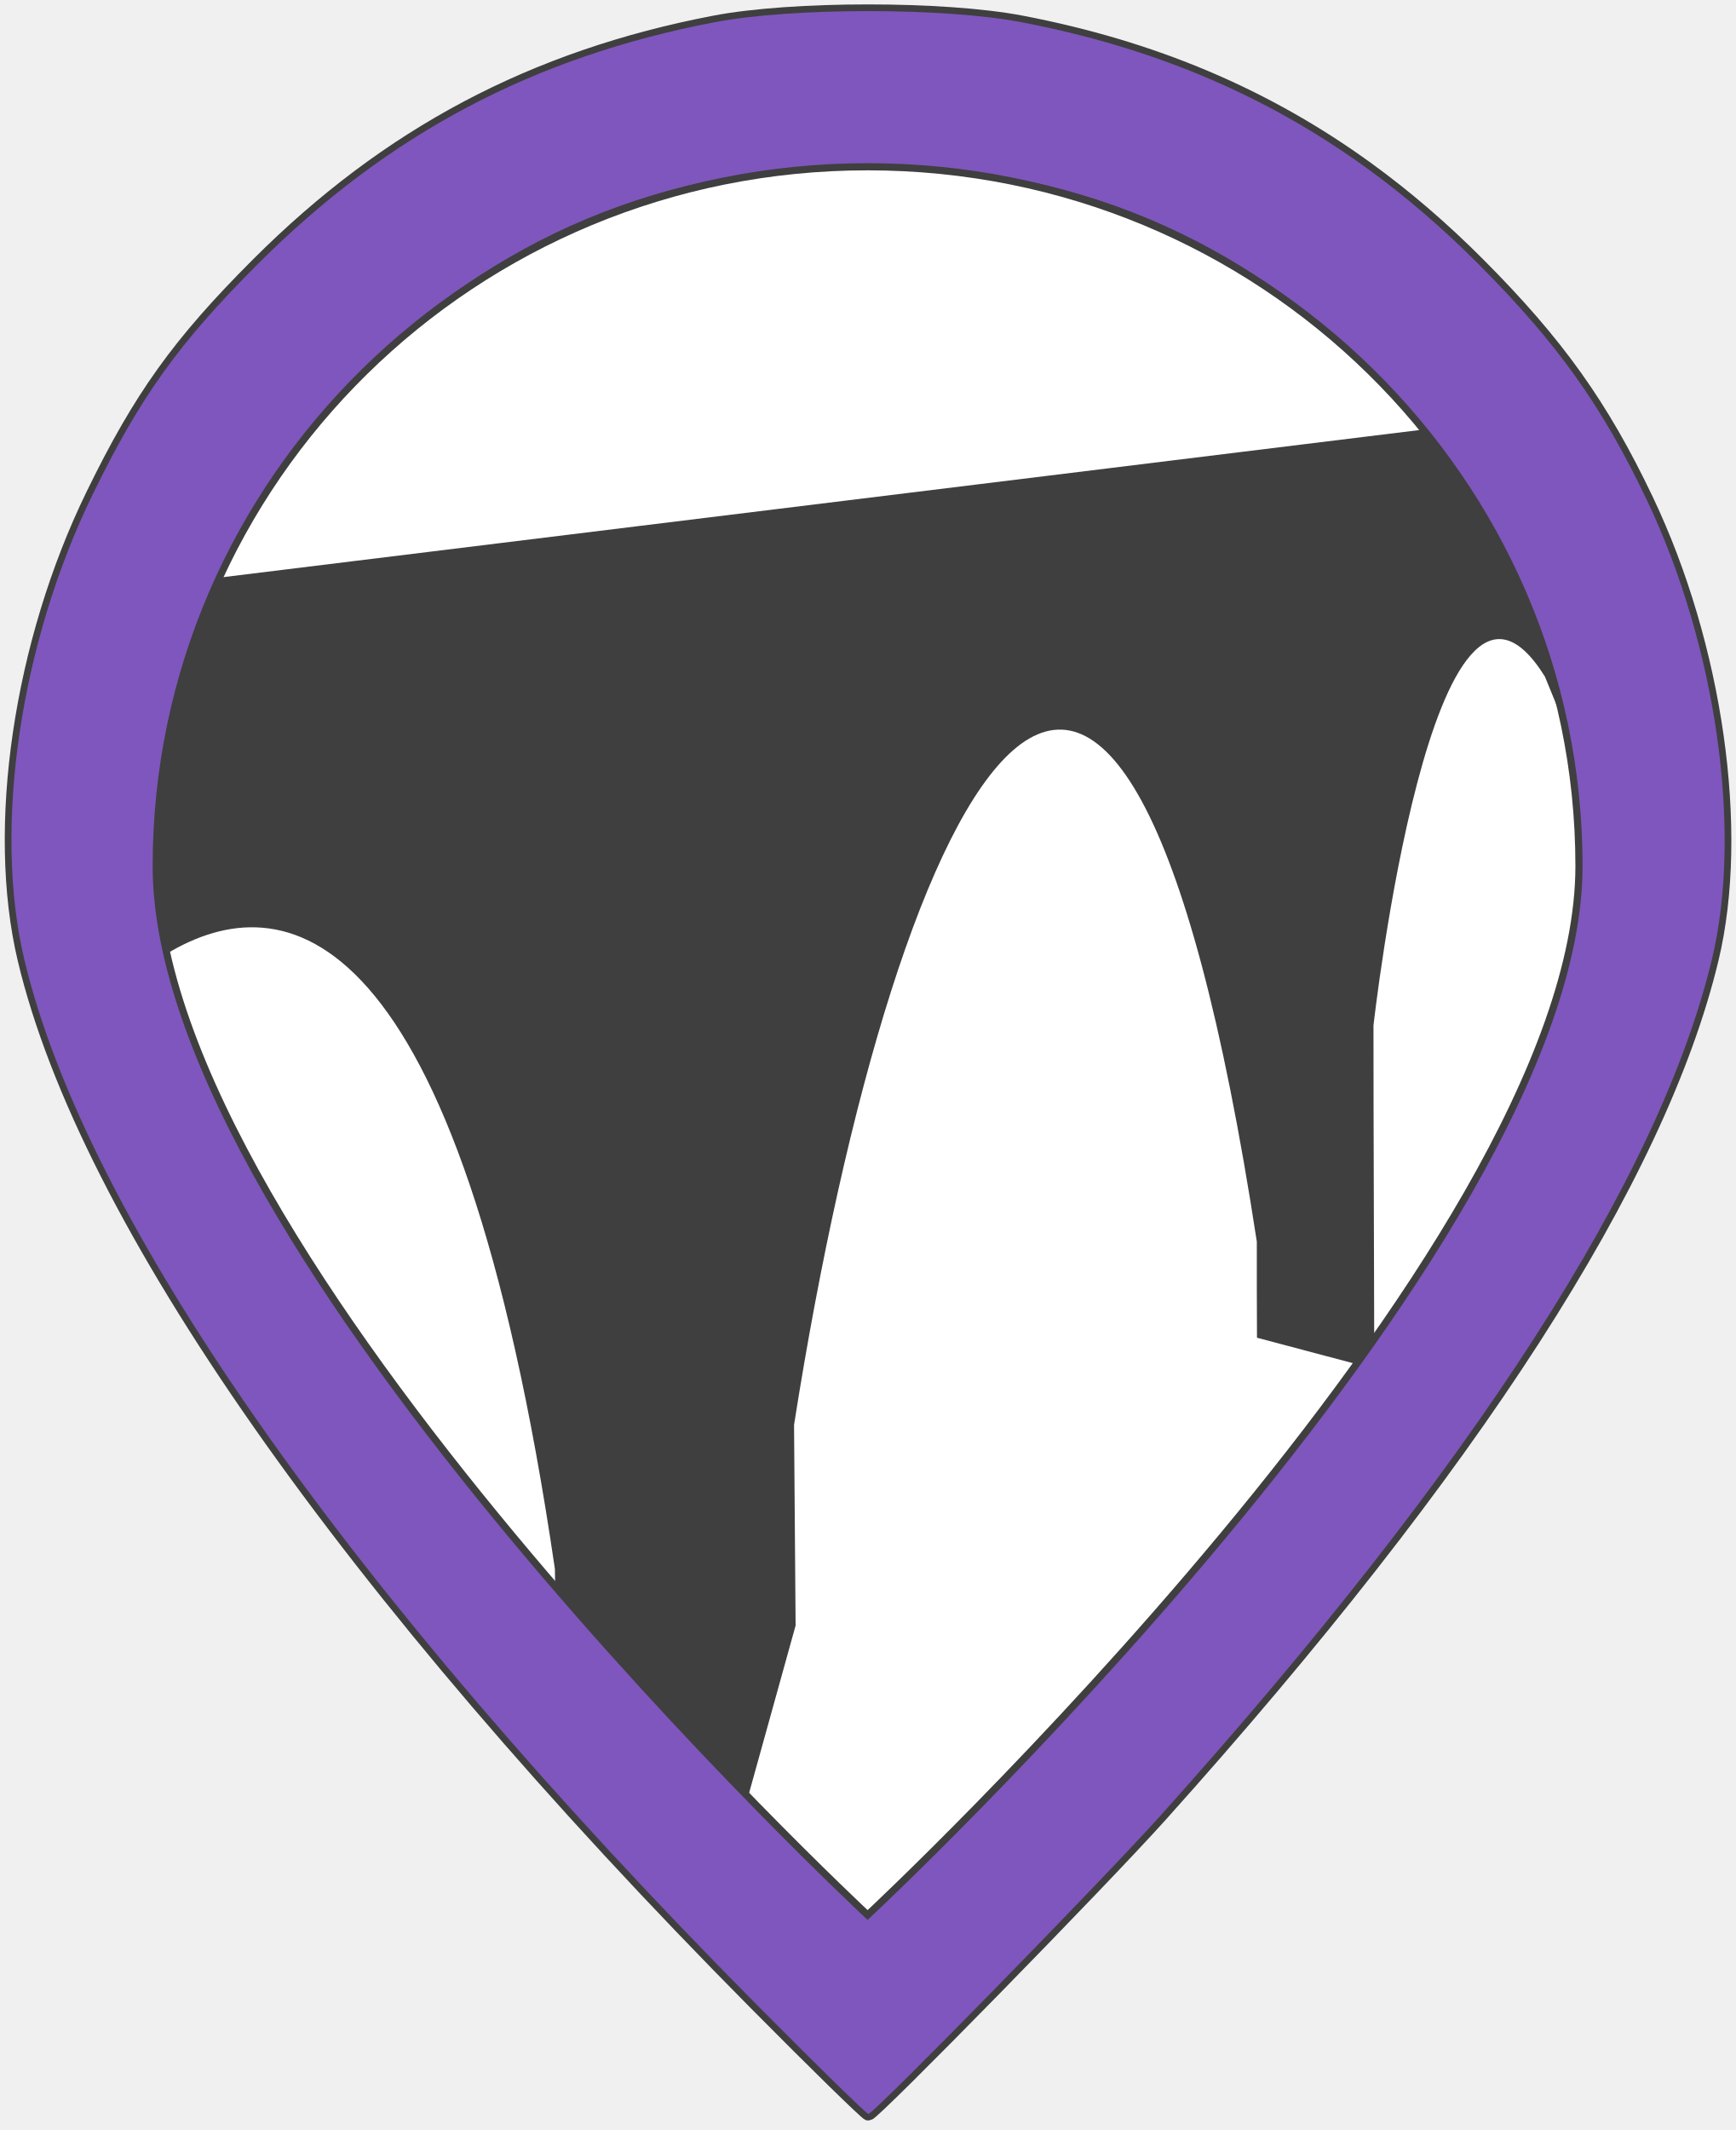
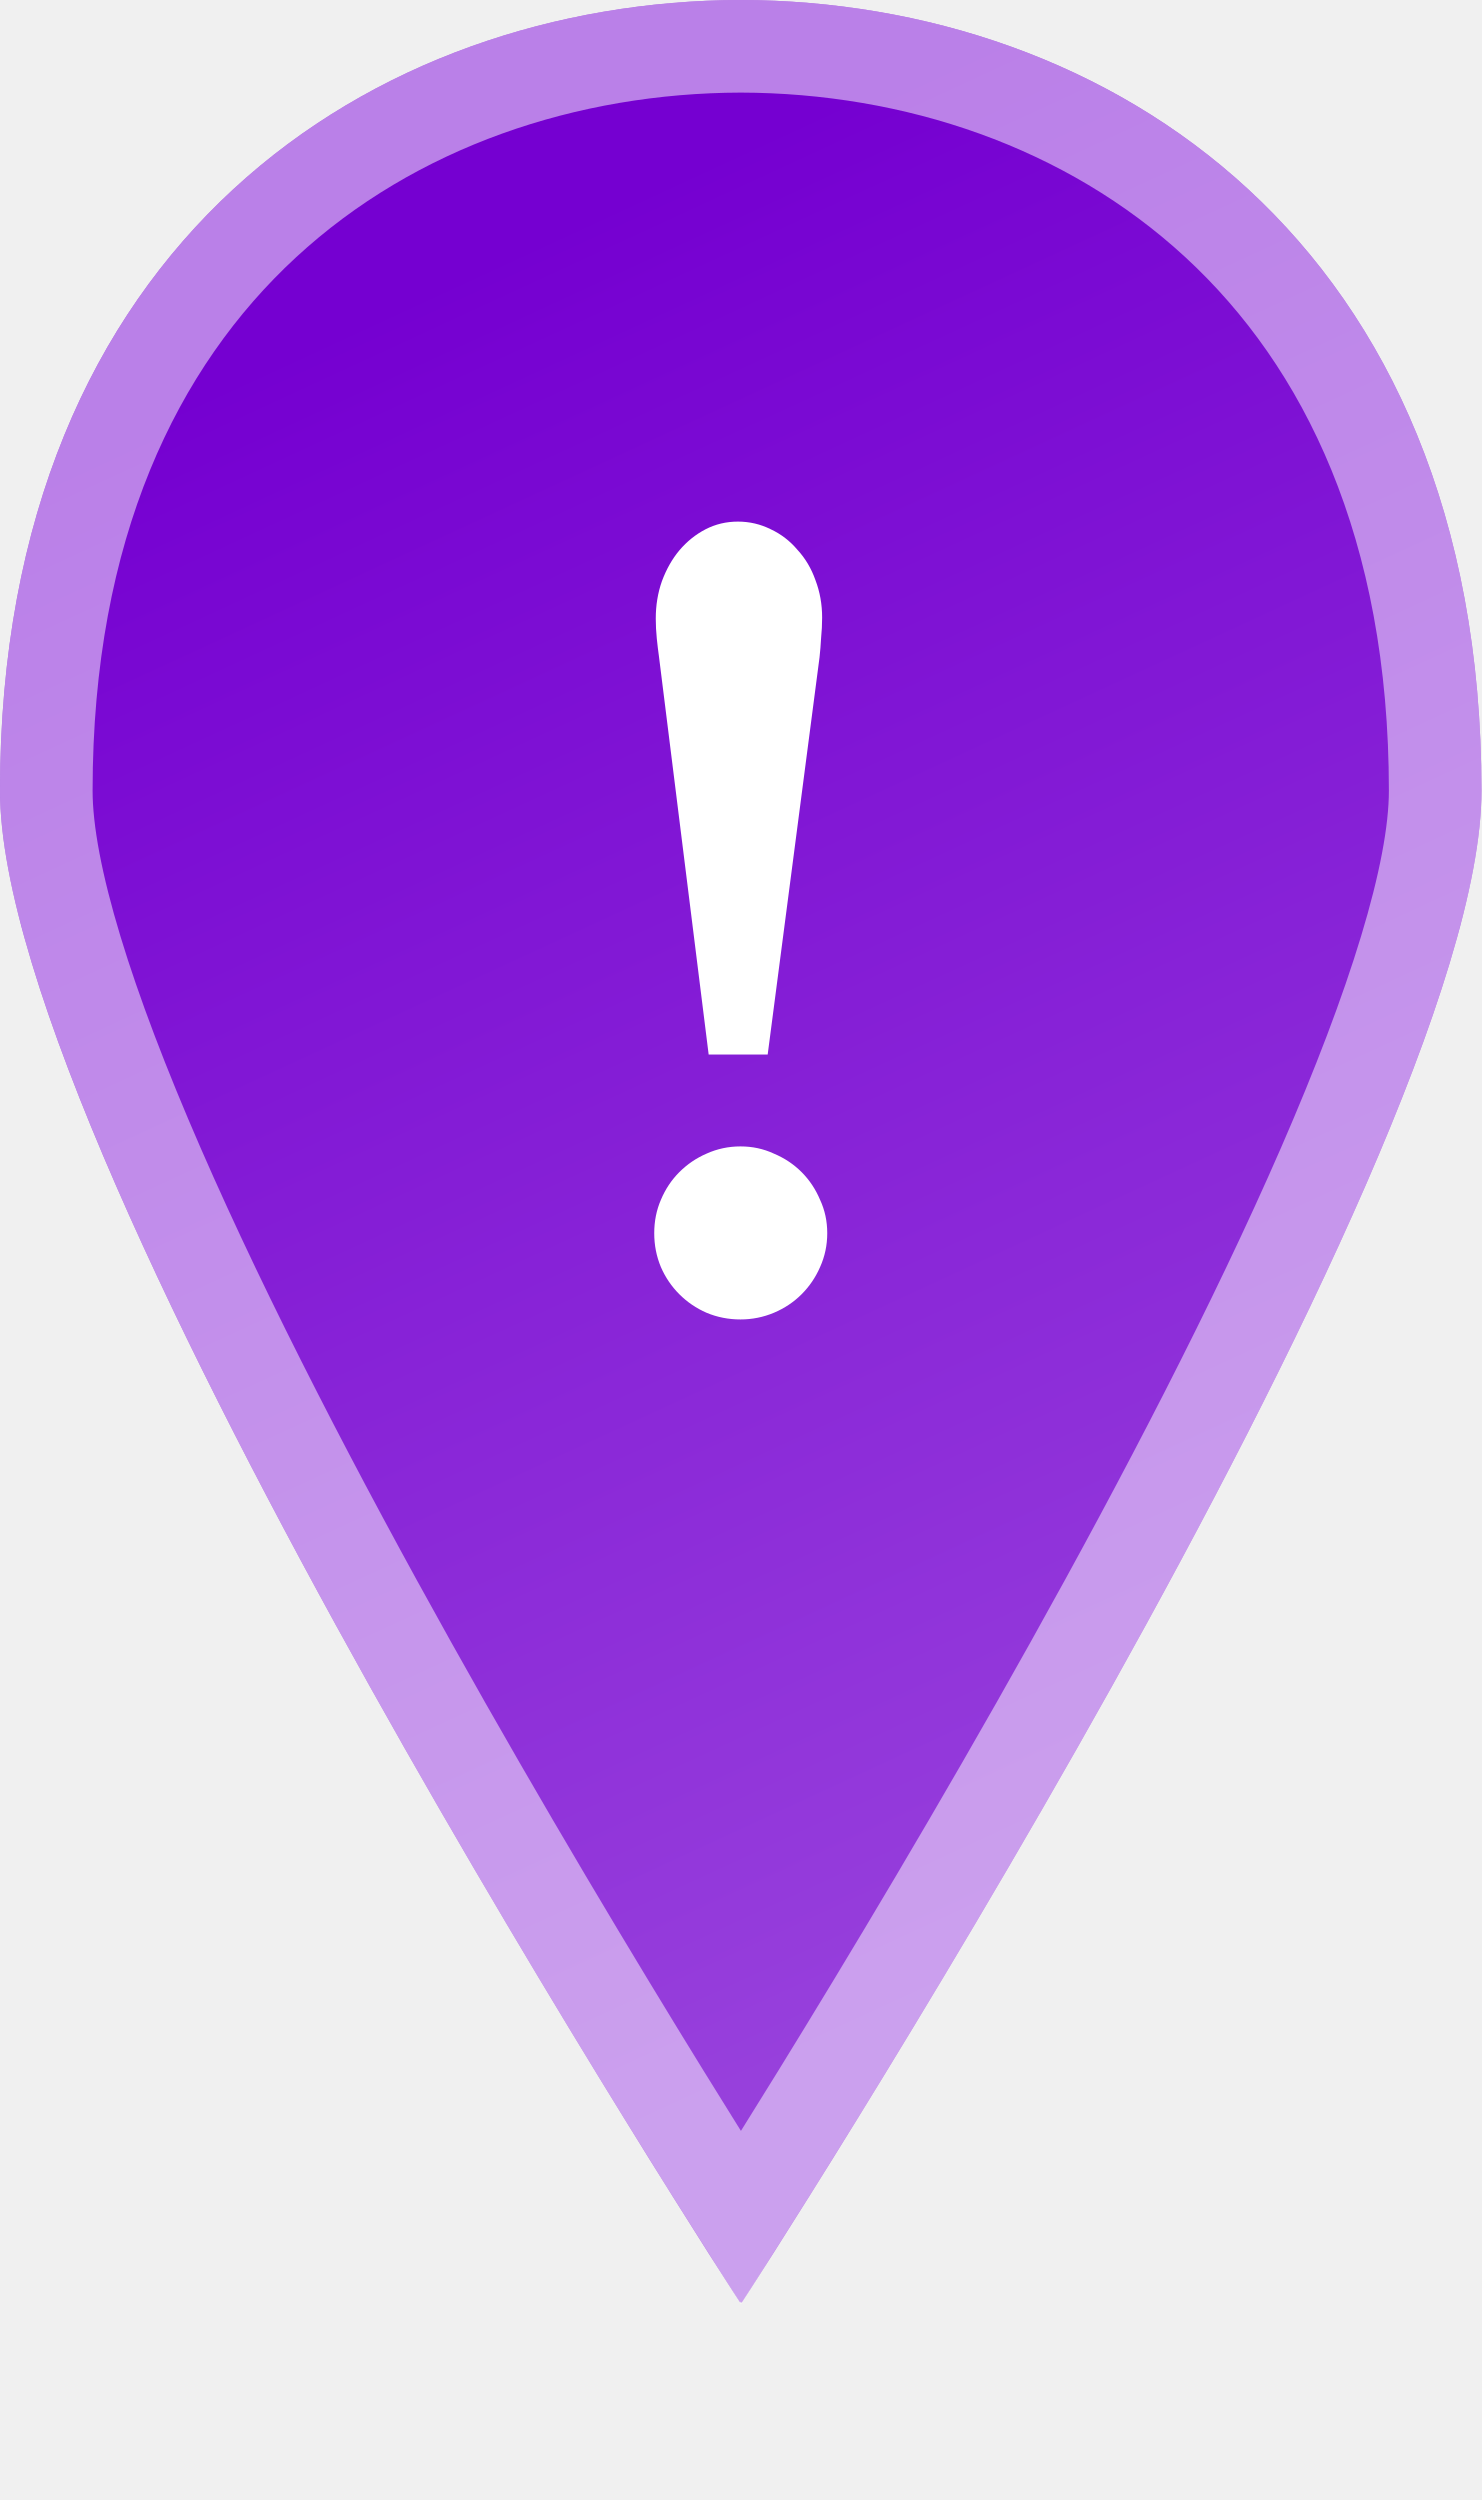
- <svg xmlns="http://www.w3.org/2000/svg" width="80" height="98.178" viewBox="0 0 21.167 25.976" version="1.1" id="svg5" xml:space="preserve">
-   <defs id="defs2" />
-   <g id="layer2" style="display:inline">
-     <path style="display:inline;opacity:1;fill:#7f56bd;fill-opacity:1;stroke:#3f3f3f;stroke-width:1.264;stroke-miterlimit:4;stroke-dasharray:none;stroke-opacity:1;paint-order:stroke fill markers" d="M 156.891,695.733 C 118.216,656.732 93.551,621.529 87.732,597.031 c -2.958,-12.455 -0.395,-29.871 6.467,-43.943 4.503,-9.234 8.139,-14.307 15.605,-21.77 12.324,-12.319 26.091,-19.605 43.246,-22.887 7.312,-1.399 21.692,-1.399 29.003,0 12.443,2.381 23.139,6.881 32.739,13.844 3.648,2.646 7.138,5.648 10.504,9.024 7.46,7.48 11.683,13.393 15.919,22.286 6.589,13.832 9.075,31.313 6.174,43.411 -4.964,20.702 -22.576,48.037 -52.208,81.03 -5.587,6.22 -27.088,28.167 -27.595,28.167 -0.179,0 -4.991,-4.706 -10.695,-10.458 z m 21.725,-19.787 c 32.035,-32.658 51.391,-61.022 55.509,-81.343 1.882,-9.287 -0.371,-23.582 -5.385,-34.166 -3.472,-7.33 -6.815,-12.13 -12.646,-18.158 -13.101,-13.544 -29.366,-20.359 -48.593,-20.359 -19.181,0 -35.524,6.847 -48.593,20.359 -8.48,8.767 -13.733,18.075 -16.735,29.651 -1.429,5.513 -1.648,7.321 -1.712,14.138 -0.062,6.684 0.106,8.433 1.16,12.073 4.762,16.44 16.849,35.432 38.285,60.152 6.368,7.343 26.877,28.579 27.602,28.579 0.216,0 5.215,-4.916 11.109,-10.925 z" id="path1652" transform="matrix(0.1289485,0,0,0.1289939,-11.0169,-65.31418)" />
-   </g>
-   <g id="layer3" style="display:inline">
-     <path d="m 129.284,157.251 c 0,9.661 -17.805,26.239 -17.805,26.239 0,0 -17.805,-16.578 -17.805,-26.239 0,-9.661 7.972,-17.493 17.805,-17.493 9.834,0 17.805,7.832 17.805,17.493 z" stroke="currentColor" stroke-width="0.814" id="path1205-5-5" style="display:inline;fill:#ffffff;fill-opacity:1;stroke:#3f3f3f;stroke-width:0.179;stroke-dasharray:none;stroke-opacity:1" transform="matrix(0.4873643,0,0,0.487536,-43.7476,-66.10362)" />
-   </g>
-   <g id="layer4">
-     <path id="path1205-5-5-2" style="display:inline;fill:#3f3f3f;fill-opacity:1;stroke-width:1" d="M 17.407,5.233 2.652,7.047 C 2.171,8.108 1.903,9.283 1.903,10.519 c 0,0.352 0.049,0.723 0.139,1.107 1.405,-0.84 3.549,-0.531 4.727,7.51 l 0.002,0.172 c 0.862,1.002 1.695,1.89 2.362,2.575 L 9.705,19.824 9.686,17.377 C 10.958,9.291 13.663,4.264 15.331,15.142 v 0.558 l 0.002,0.614 1.199,0.318 c 0.078,-0.109 0.155,-0.218 0.231,-0.328 -0.002,-1.281 -0.009,-2.394 -0.009,-3.798 0,0 0.723,-6.455 2.091,-4.255 l 0.22,0.537 -4.87e-4,-0.131 C 18.777,7.386 18.201,6.221 17.407,5.233 Z" />
-   </g>
+ <svg xmlns="http://www.w3.org/2000/svg" width="64" height="108" viewBox="0 0 64 108" fill="none">
+   <path d="M32 99.428C32 99.446 32.036 99.483 32.036 99.483C32.036 99.483 64 50.317 64 34.16C64 10.381 47.799 0.037 32 0C16.201 0.037 0 10.381 0 34.16C0 50.317 31.982 99.483 31.982 99.483L32 99.428Z" fill="url(#paint0_linear_2_6)" />
+   <path d="M32 2C39.481 2.018 46.97 4.477 52.568 9.646C58.133 14.784 62 22.757 62 34.16C62 37.735 60.175 43.488 57.172 50.385C54.213 57.18 50.253 64.776 46.272 71.905C42.295 79.028 38.315 85.653 35.328 90.499C33.992 92.666 32.856 94.476 32.009 95.814C31.161 94.476 30.024 92.666 28.687 90.498C25.698 85.652 21.716 79.028 17.737 71.905C13.754 64.776 9.792 57.18 6.831 50.384C3.826 43.488 2 37.735 2 34.16C2 22.757 5.867 14.784 11.432 9.646C17.03 4.477 24.519 2.018 32 2Z" stroke="white" stroke-opacity="0.5" stroke-width="4" />
+   <path d="M28.462 28.322C28.433 28.115 28.403 27.871 28.374 27.59C28.344 27.294 28.329 27.006 28.329 26.725C28.329 26.148 28.418 25.608 28.595 25.106C28.788 24.588 29.039 24.145 29.349 23.775C29.675 23.39 30.052 23.087 30.481 22.865C30.91 22.644 31.375 22.533 31.878 22.533C32.381 22.533 32.854 22.644 33.297 22.865C33.741 23.072 34.126 23.368 34.451 23.753C34.791 24.122 35.05 24.558 35.227 25.061C35.419 25.564 35.516 26.104 35.516 26.68C35.516 26.976 35.501 27.272 35.471 27.567C35.456 27.849 35.434 28.122 35.405 28.388L33.164 45.555H30.614L28.462 28.322ZM28.263 53.274C28.263 52.756 28.359 52.276 28.551 51.832C28.743 51.374 29.009 50.974 29.349 50.634C29.69 50.294 30.081 50.028 30.525 49.836C30.983 49.629 31.471 49.525 31.989 49.525C32.506 49.525 32.987 49.629 33.431 49.836C33.889 50.028 34.288 50.294 34.628 50.634C34.968 50.974 35.234 51.374 35.427 51.832C35.634 52.276 35.737 52.756 35.737 53.274C35.737 53.791 35.634 54.279 35.427 54.738C35.234 55.181 34.968 55.573 34.628 55.913C34.288 56.253 33.889 56.519 33.431 56.712C32.972 56.904 32.492 57 31.989 57C31.471 57 30.983 56.904 30.525 56.712C30.081 56.519 29.69 56.253 29.349 55.913C29.009 55.573 28.743 55.181 28.551 54.738C28.359 54.279 28.263 53.791 28.263 53.274Z" fill="white" />
+   <defs>
+     <linearGradient id="paint0_linear_2_6" x1="14.594" y1="14.133" x2="46.593" y2="83.422" gradientUnits="userSpaceOnUse">
+       <stop stop-color="#7500D1" />
+       <stop offset="1" stop-color="#9740DC" />
+     </linearGradient>
+   </defs>
</svg>
